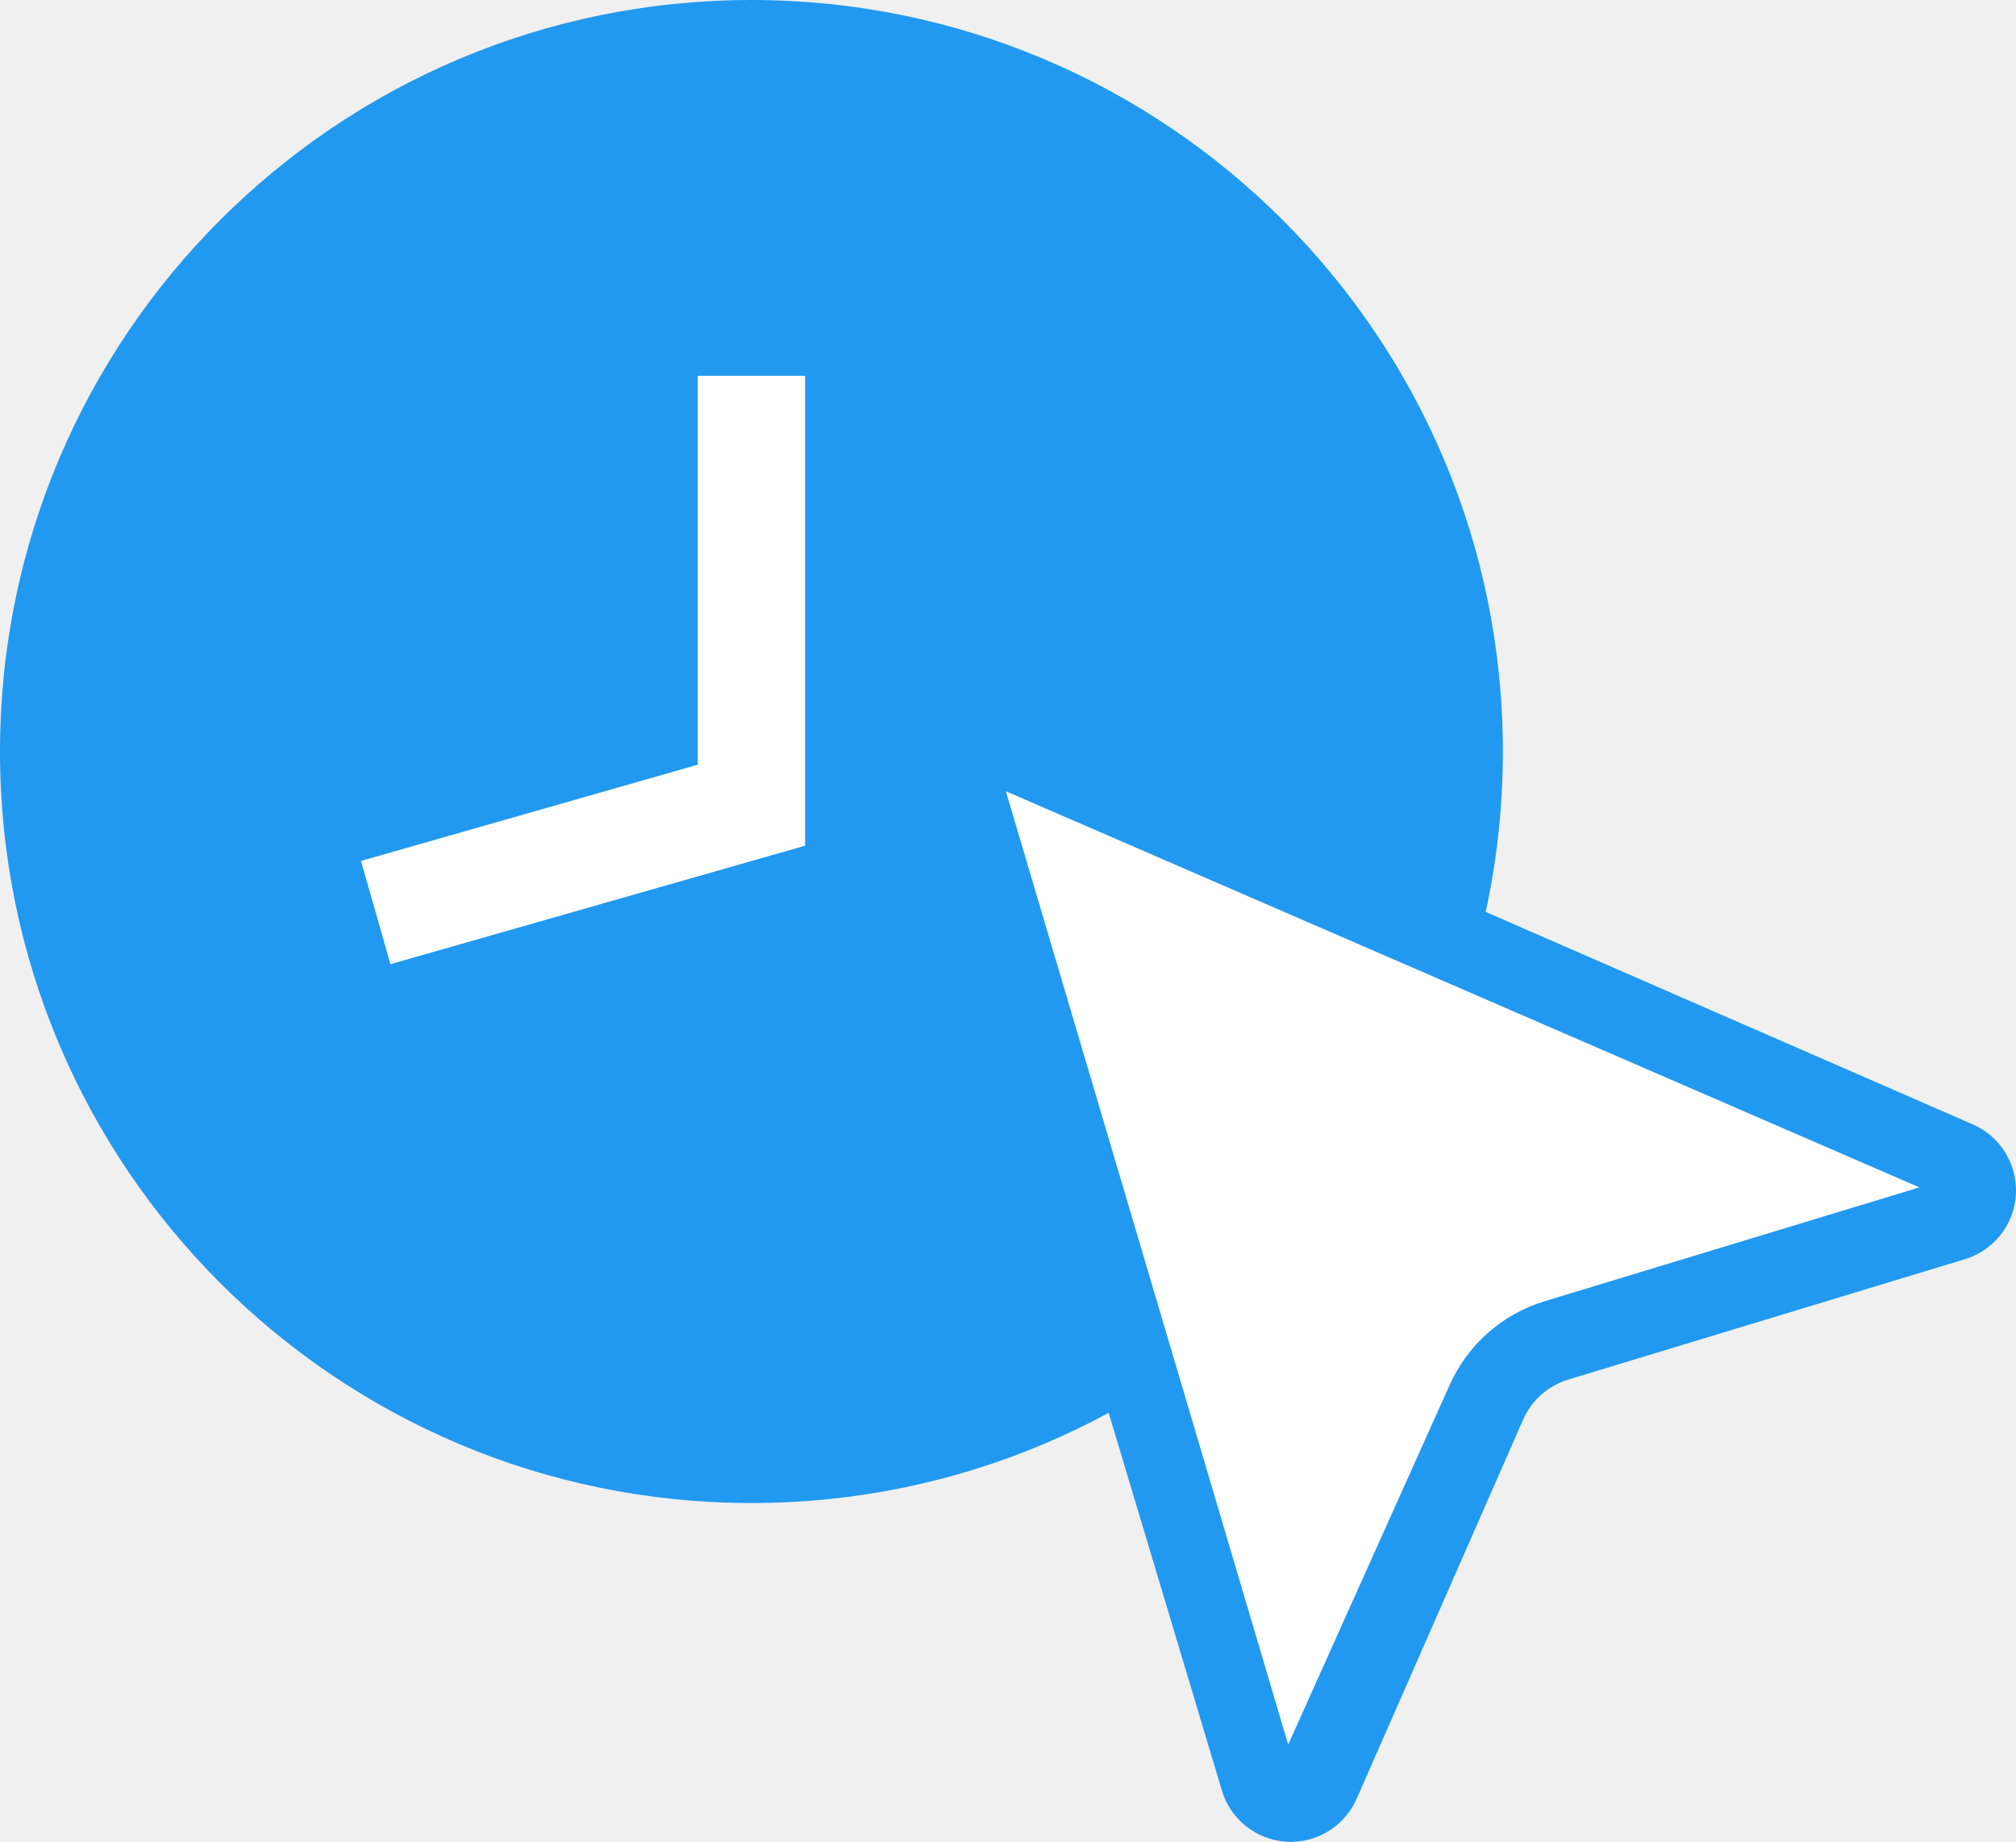
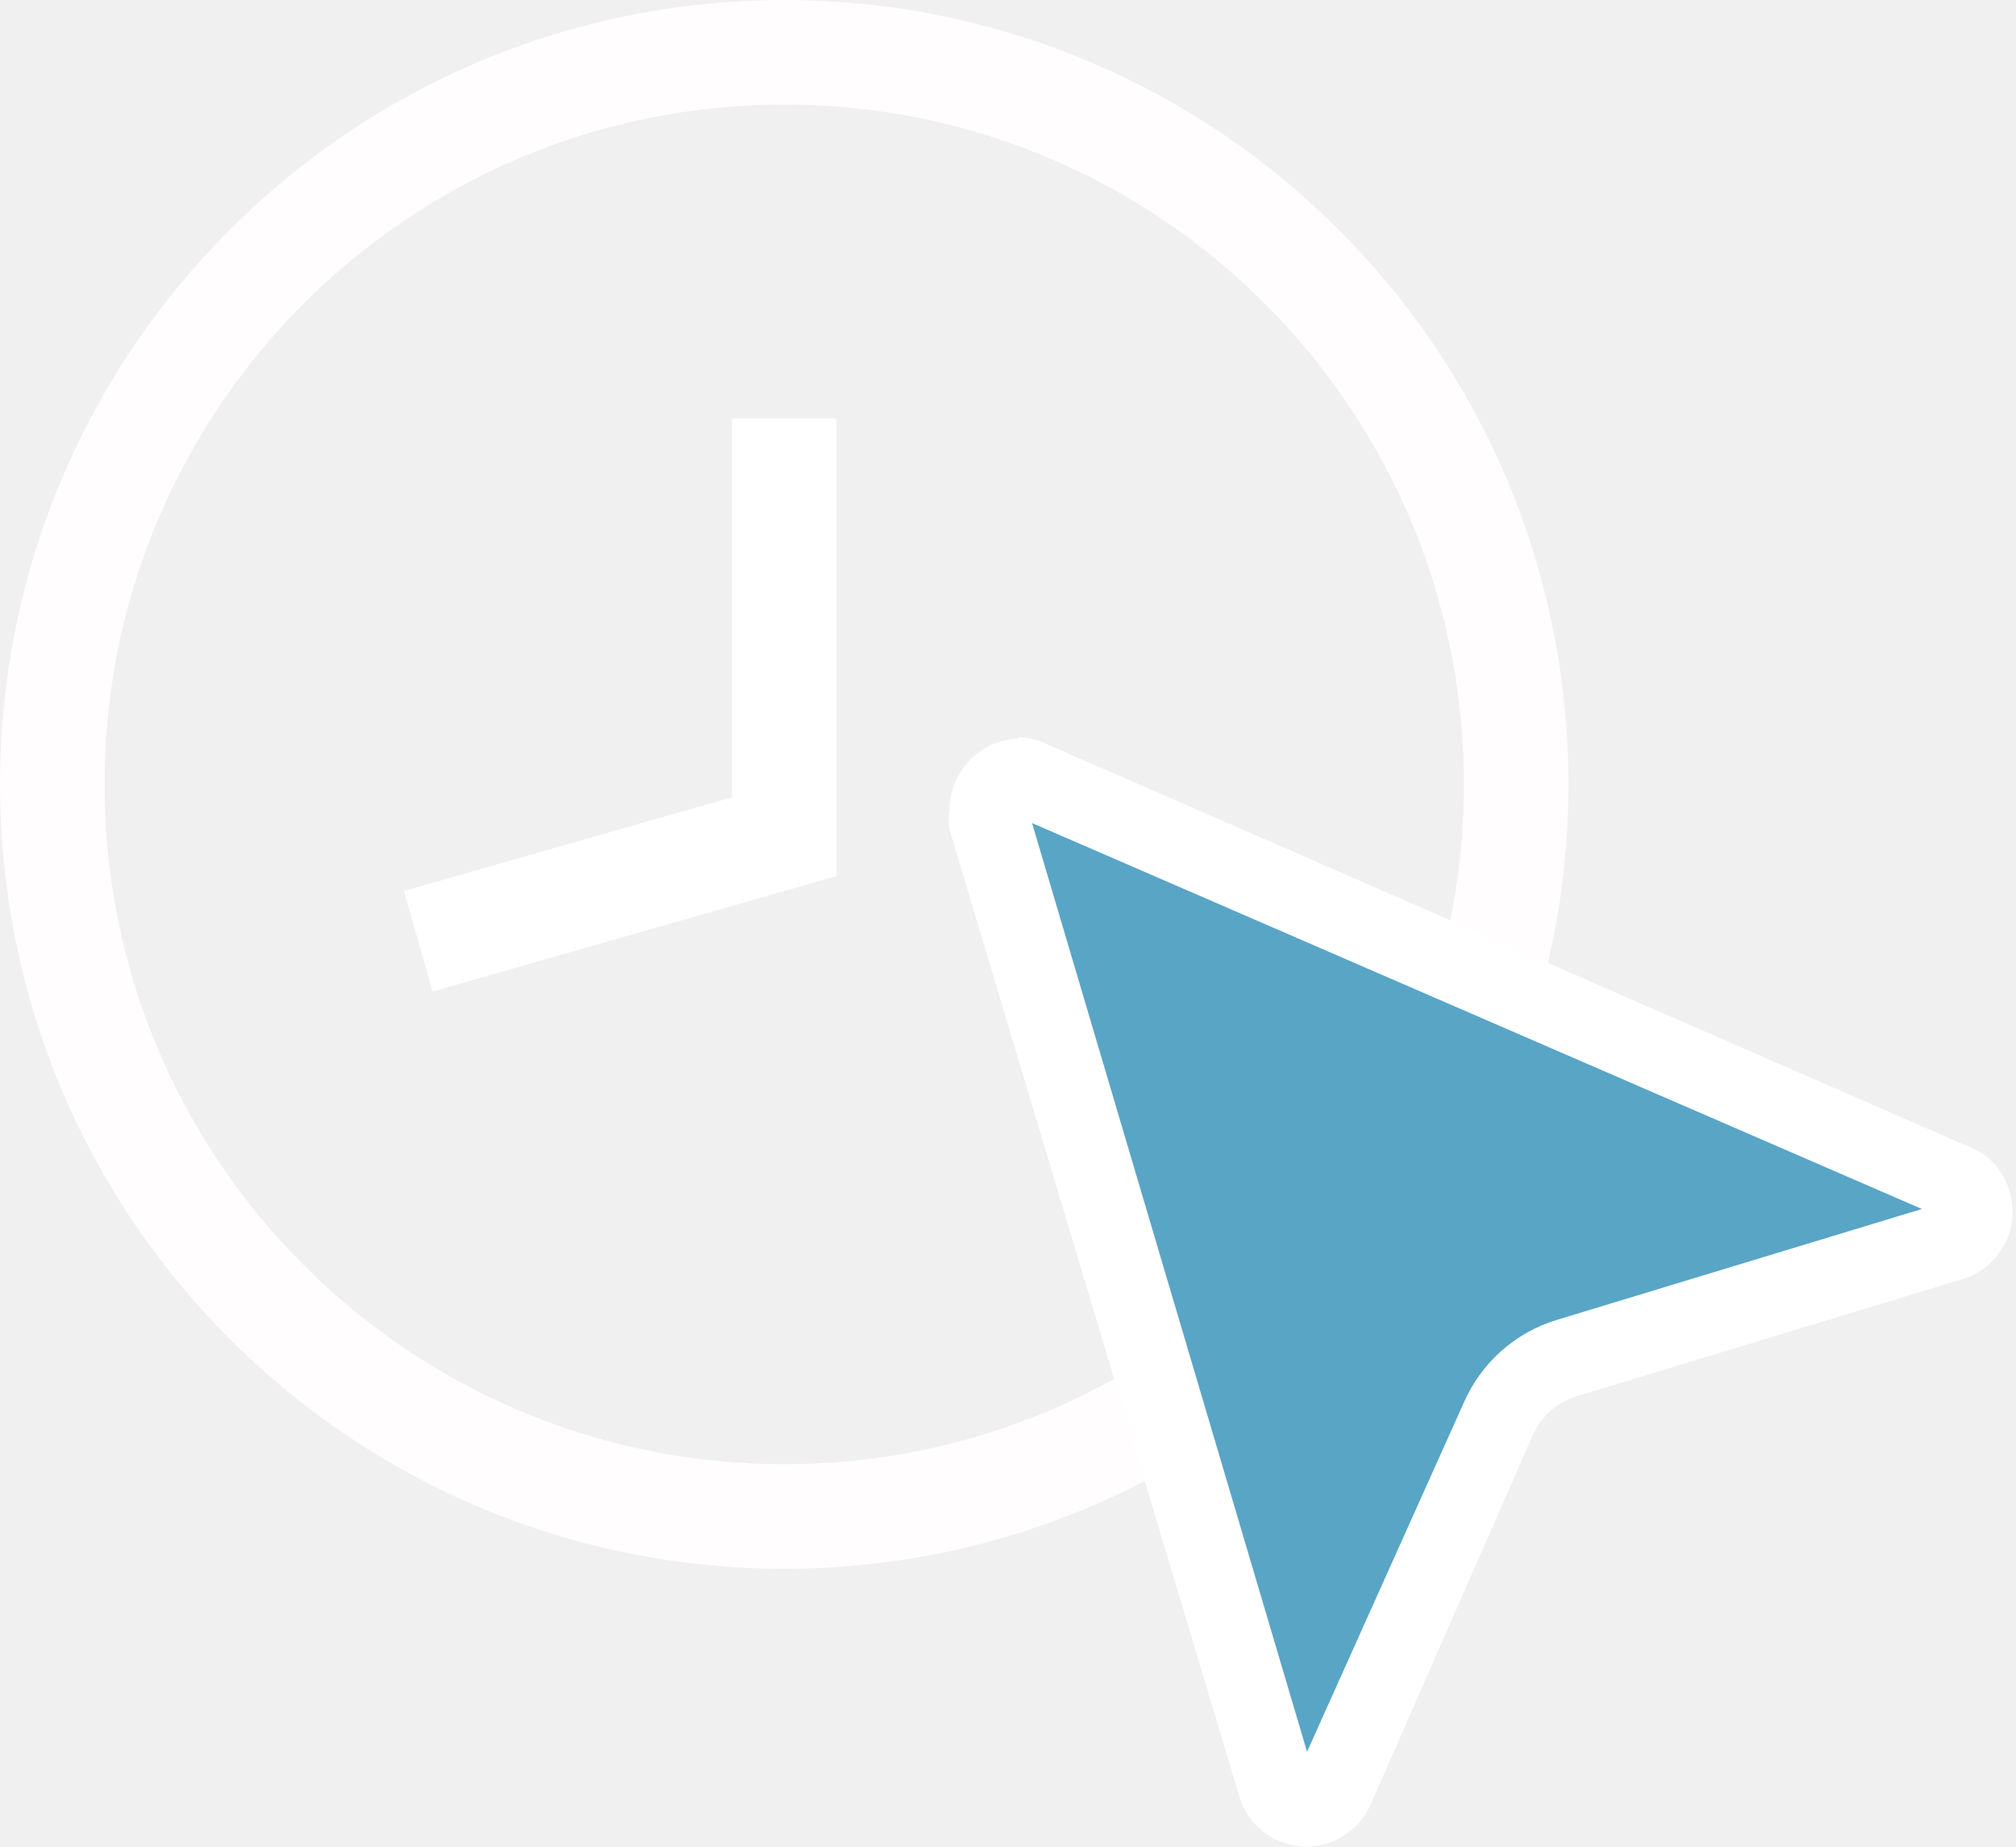
- <svg xmlns="http://www.w3.org/2000/svg" viewBox="0 0 18.78 17.15">
+ <svg xmlns="http://www.w3.org/2000/svg" viewBox="0 0 19.28 17.66">
  <defs>
-     <style>.cls-1{fill:#2199f1;}.cls-2{fill:#fff;}.cls-3{fill:none;stroke:#fff;stroke-miterlimit:10;}</style>
+     <style>.cls-1,.cls-4{fill:none;stroke-miterlimit:10;}.cls-1{stroke:#fffdfd;}.cls-2{fill:#59a5c6;}.cls-3{fill:#fff;}.cls-4{stroke:#fff;}</style>
  </defs>
  <g id="Layer_2" data-name="Layer 2">
    <g id="Layer_1-2" data-name="Layer 1">
-       <circle class="cls-1" cx="7" cy="7" r="7" />
-       <path class="cls-2" d="M12,16.77a.29.29,0,0,1-.29-.21L9,7.32a.29.29,0,0,1,0-.26.31.31,0,0,1,.24-.12l.12,0,8.85,3.84a.3.3,0,0,1,0,.56L14.5,12.48a1,1,0,0,0-.66.58l-1.55,3.53A.29.29,0,0,1,12,16.77Z" />
-       <path class="cls-1" d="M9.37,7.37l8.51,3.69-3.49,1.06a1.42,1.42,0,0,0-.89.79L12,16.25,9.37,7.37m-.12-.81a.68.68,0,0,0-.64.87l2.77,9.24a.67.67,0,0,0,1.26.08l1.55-3.53a.67.67,0,0,1,.42-.37l3.69-1.12a.67.67,0,0,0,.07-1.26L9.52,6.61a.68.68,0,0,0-.27-.06Z" />
-       <polyline class="cls-3" points="3.5 8.5 7 7.5 7 3.5" />
+       <circle class="cls-1" cx="7.5" cy="7.5" r="7" />
+       <path class="cls-2" d="M12.5,17.27a.29.29,0,0,1-.29-.21L9.5,7.82a.3.3,0,0,1,0-.26.33.33,0,0,1,.24-.12h.12l8.85,3.84a.3.3,0,0,1,.17.39.29.29,0,0,1-.17.17L15,13a1,1,0,0,0-.66.58l-1.55,3.53A.28.28,0,0,1,12.5,17.27Z" />
+       <path class="cls-3" d="M9.87,7.87l8.51,3.69-3.49,1.06a1.42,1.42,0,0,0-.89.79l-1.5,3.34L9.87,7.87m-.12-.81a.69.69,0,0,0-.67.69.57.57,0,0,0,0,.18l2.77,9.24a.67.67,0,0,0,.83.46.68.68,0,0,0,.43-.38l1.55-3.53a.67.67,0,0,1,.42-.37l3.69-1.12a.67.67,0,0,0,.45-.83.63.63,0,0,0-.38-.43L10,7.11a.63.63,0,0,0-.27-.06Z" />
+       <polyline class="cls-4" points="4 9 7.5 8 7.5 4" />
    </g>
  </g>
</svg>
